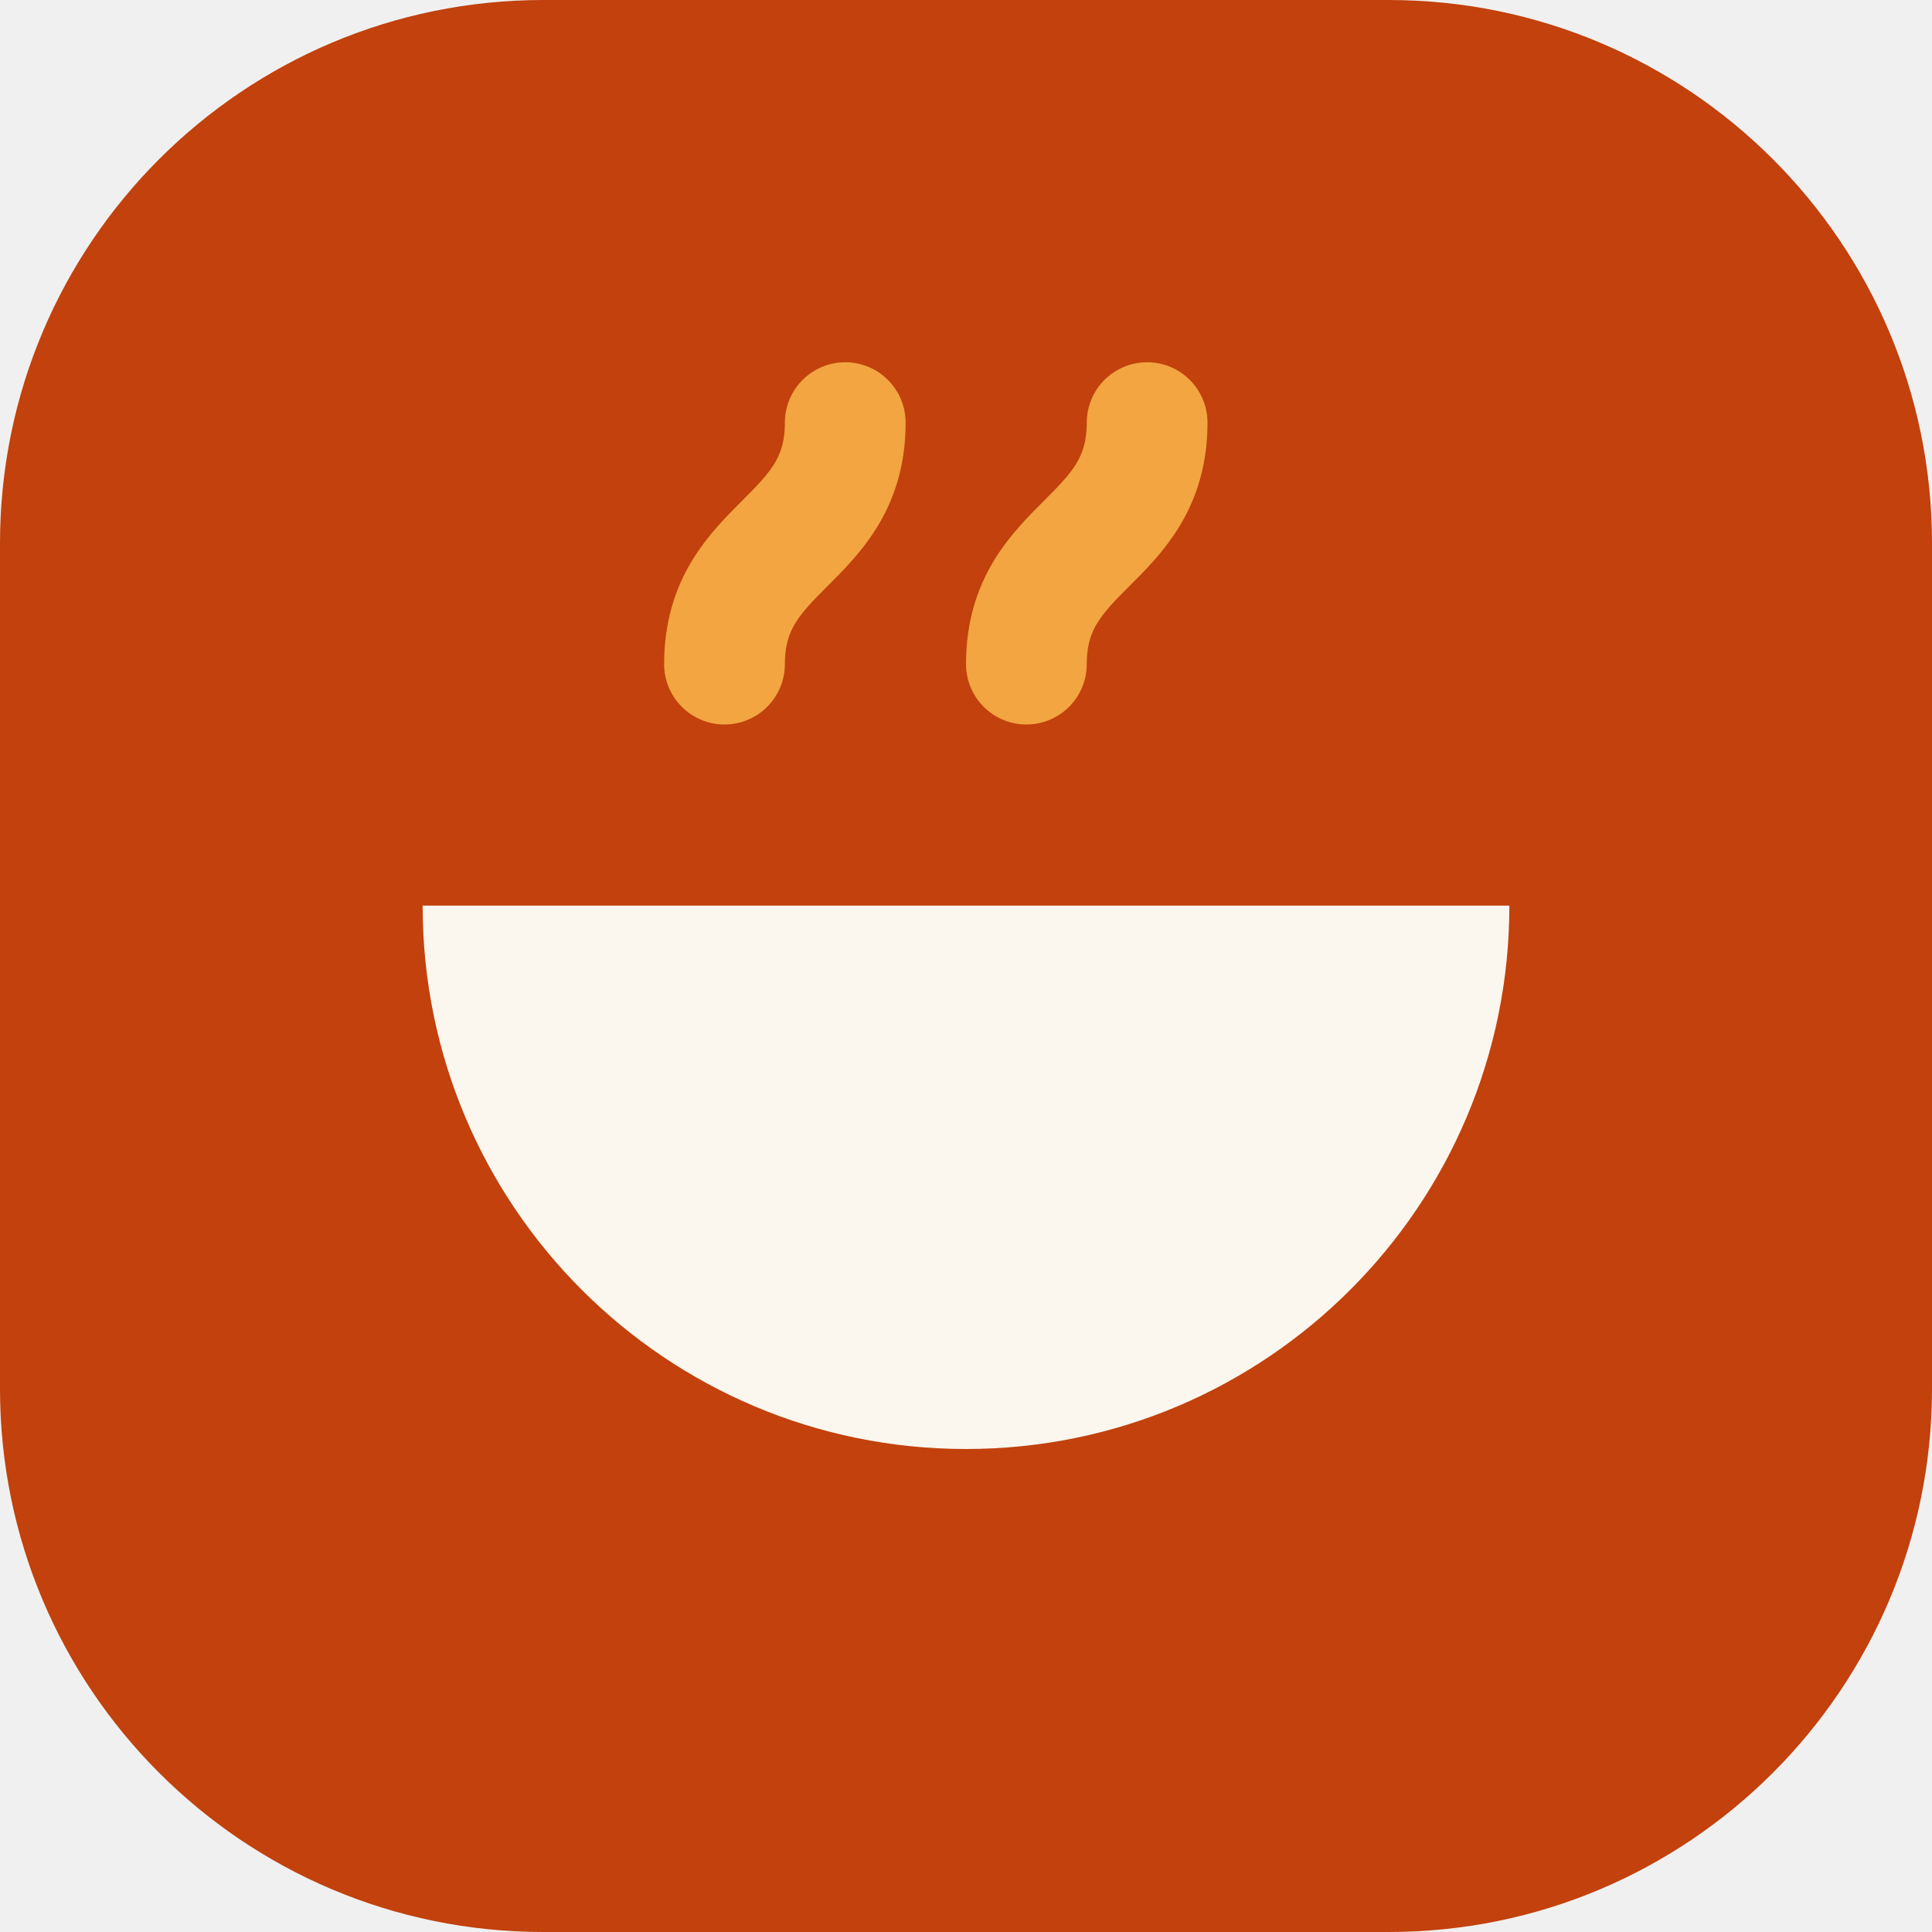
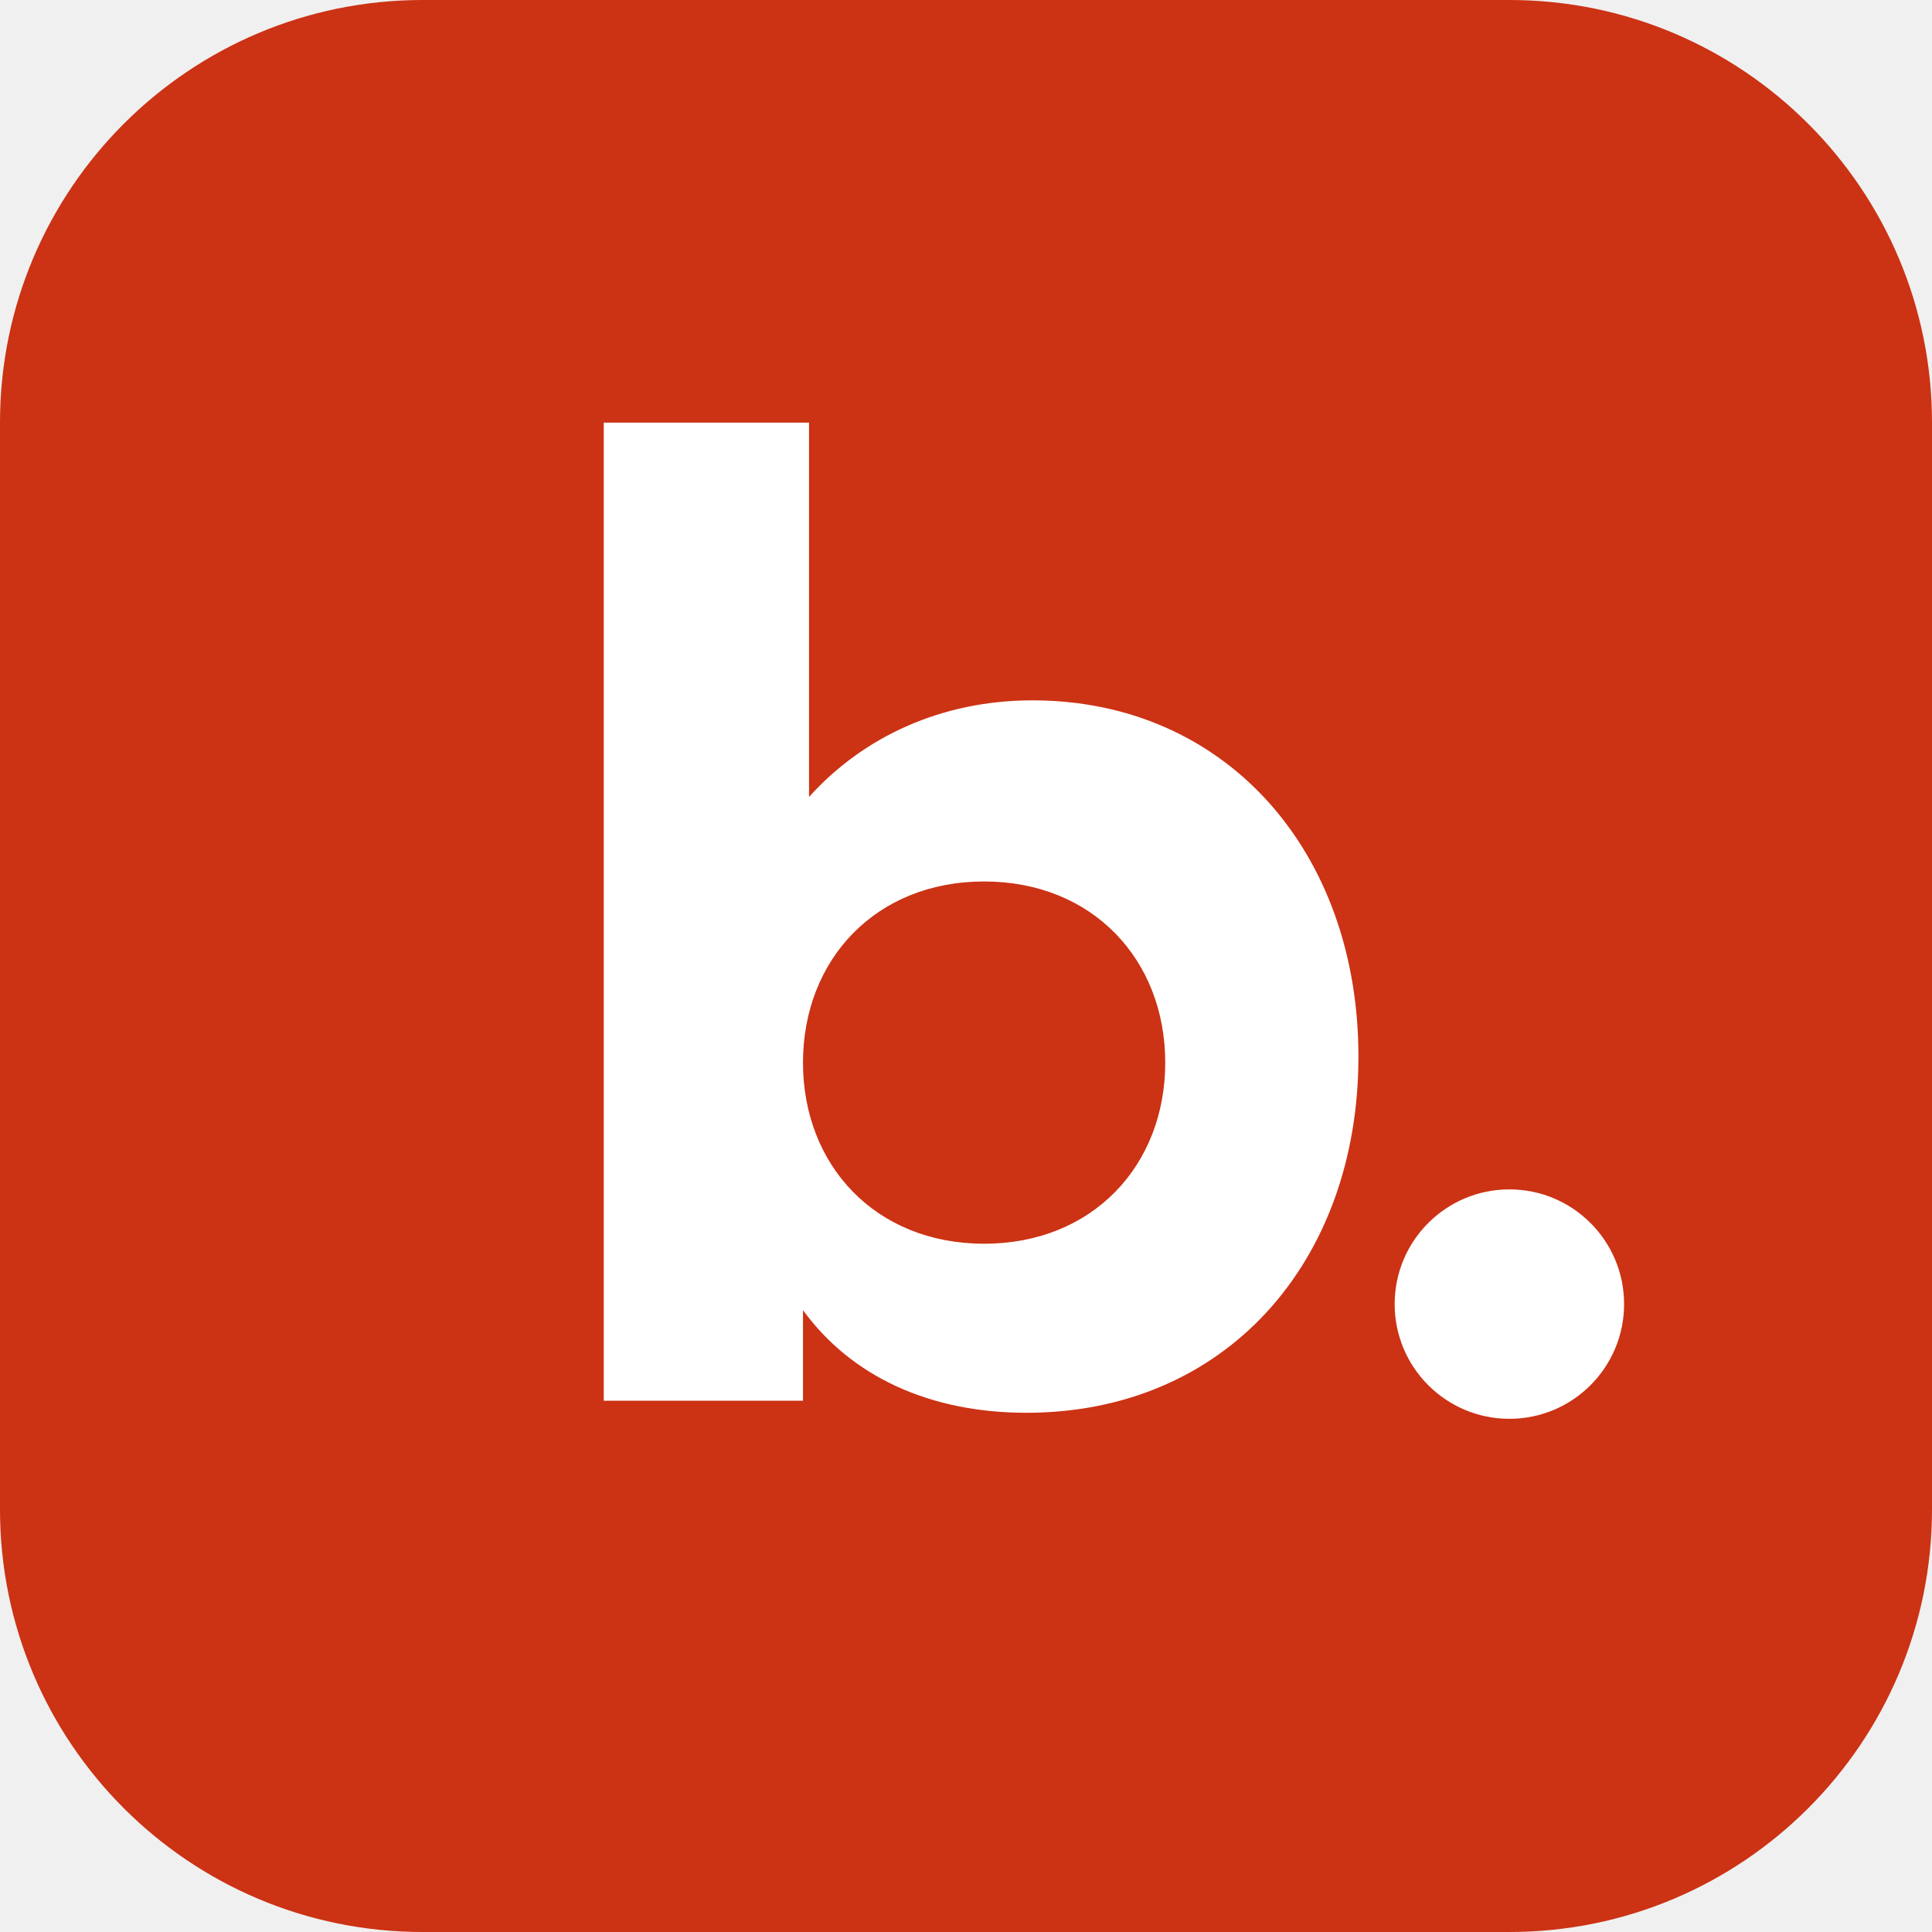
<svg xmlns="http://www.w3.org/2000/svg" viewBox="0 0 32 32">
-   <rect width="32" height="32" rx="9" fill="#C2410C" />
-   <path d="M7 15h18a9 9 0 0 1-18 0Z" fill="#FBF6EE" />
-   <path d="M12 11c0-2 2-2 2-4M17 11c0-2 2-2 2-4" stroke="#F2A541" stroke-width="2" stroke-linecap="round" fill="none" />
+   <rect width="32" height="32" rx="7" fill="#CC3214" />
+   <path d="M10 7h3.4v6.2c.9-1 2.2-1.6 3.7-1.6 3.2 0 5.4 2.5 5.4 5.9S20.3 23.4 17 23.4c-1.6 0-2.9-.6-3.7-1.7v1.5H10V7Zm6.3 7.6c-1.8 0-3 1.3-3 3s1.2 3 3 3 3-1.3 3-3-1.2-3-3-3Z" fill="#fff" />
+   <circle cx="25" cy="21.6" r="1.9" fill="#fff" />
</svg>
